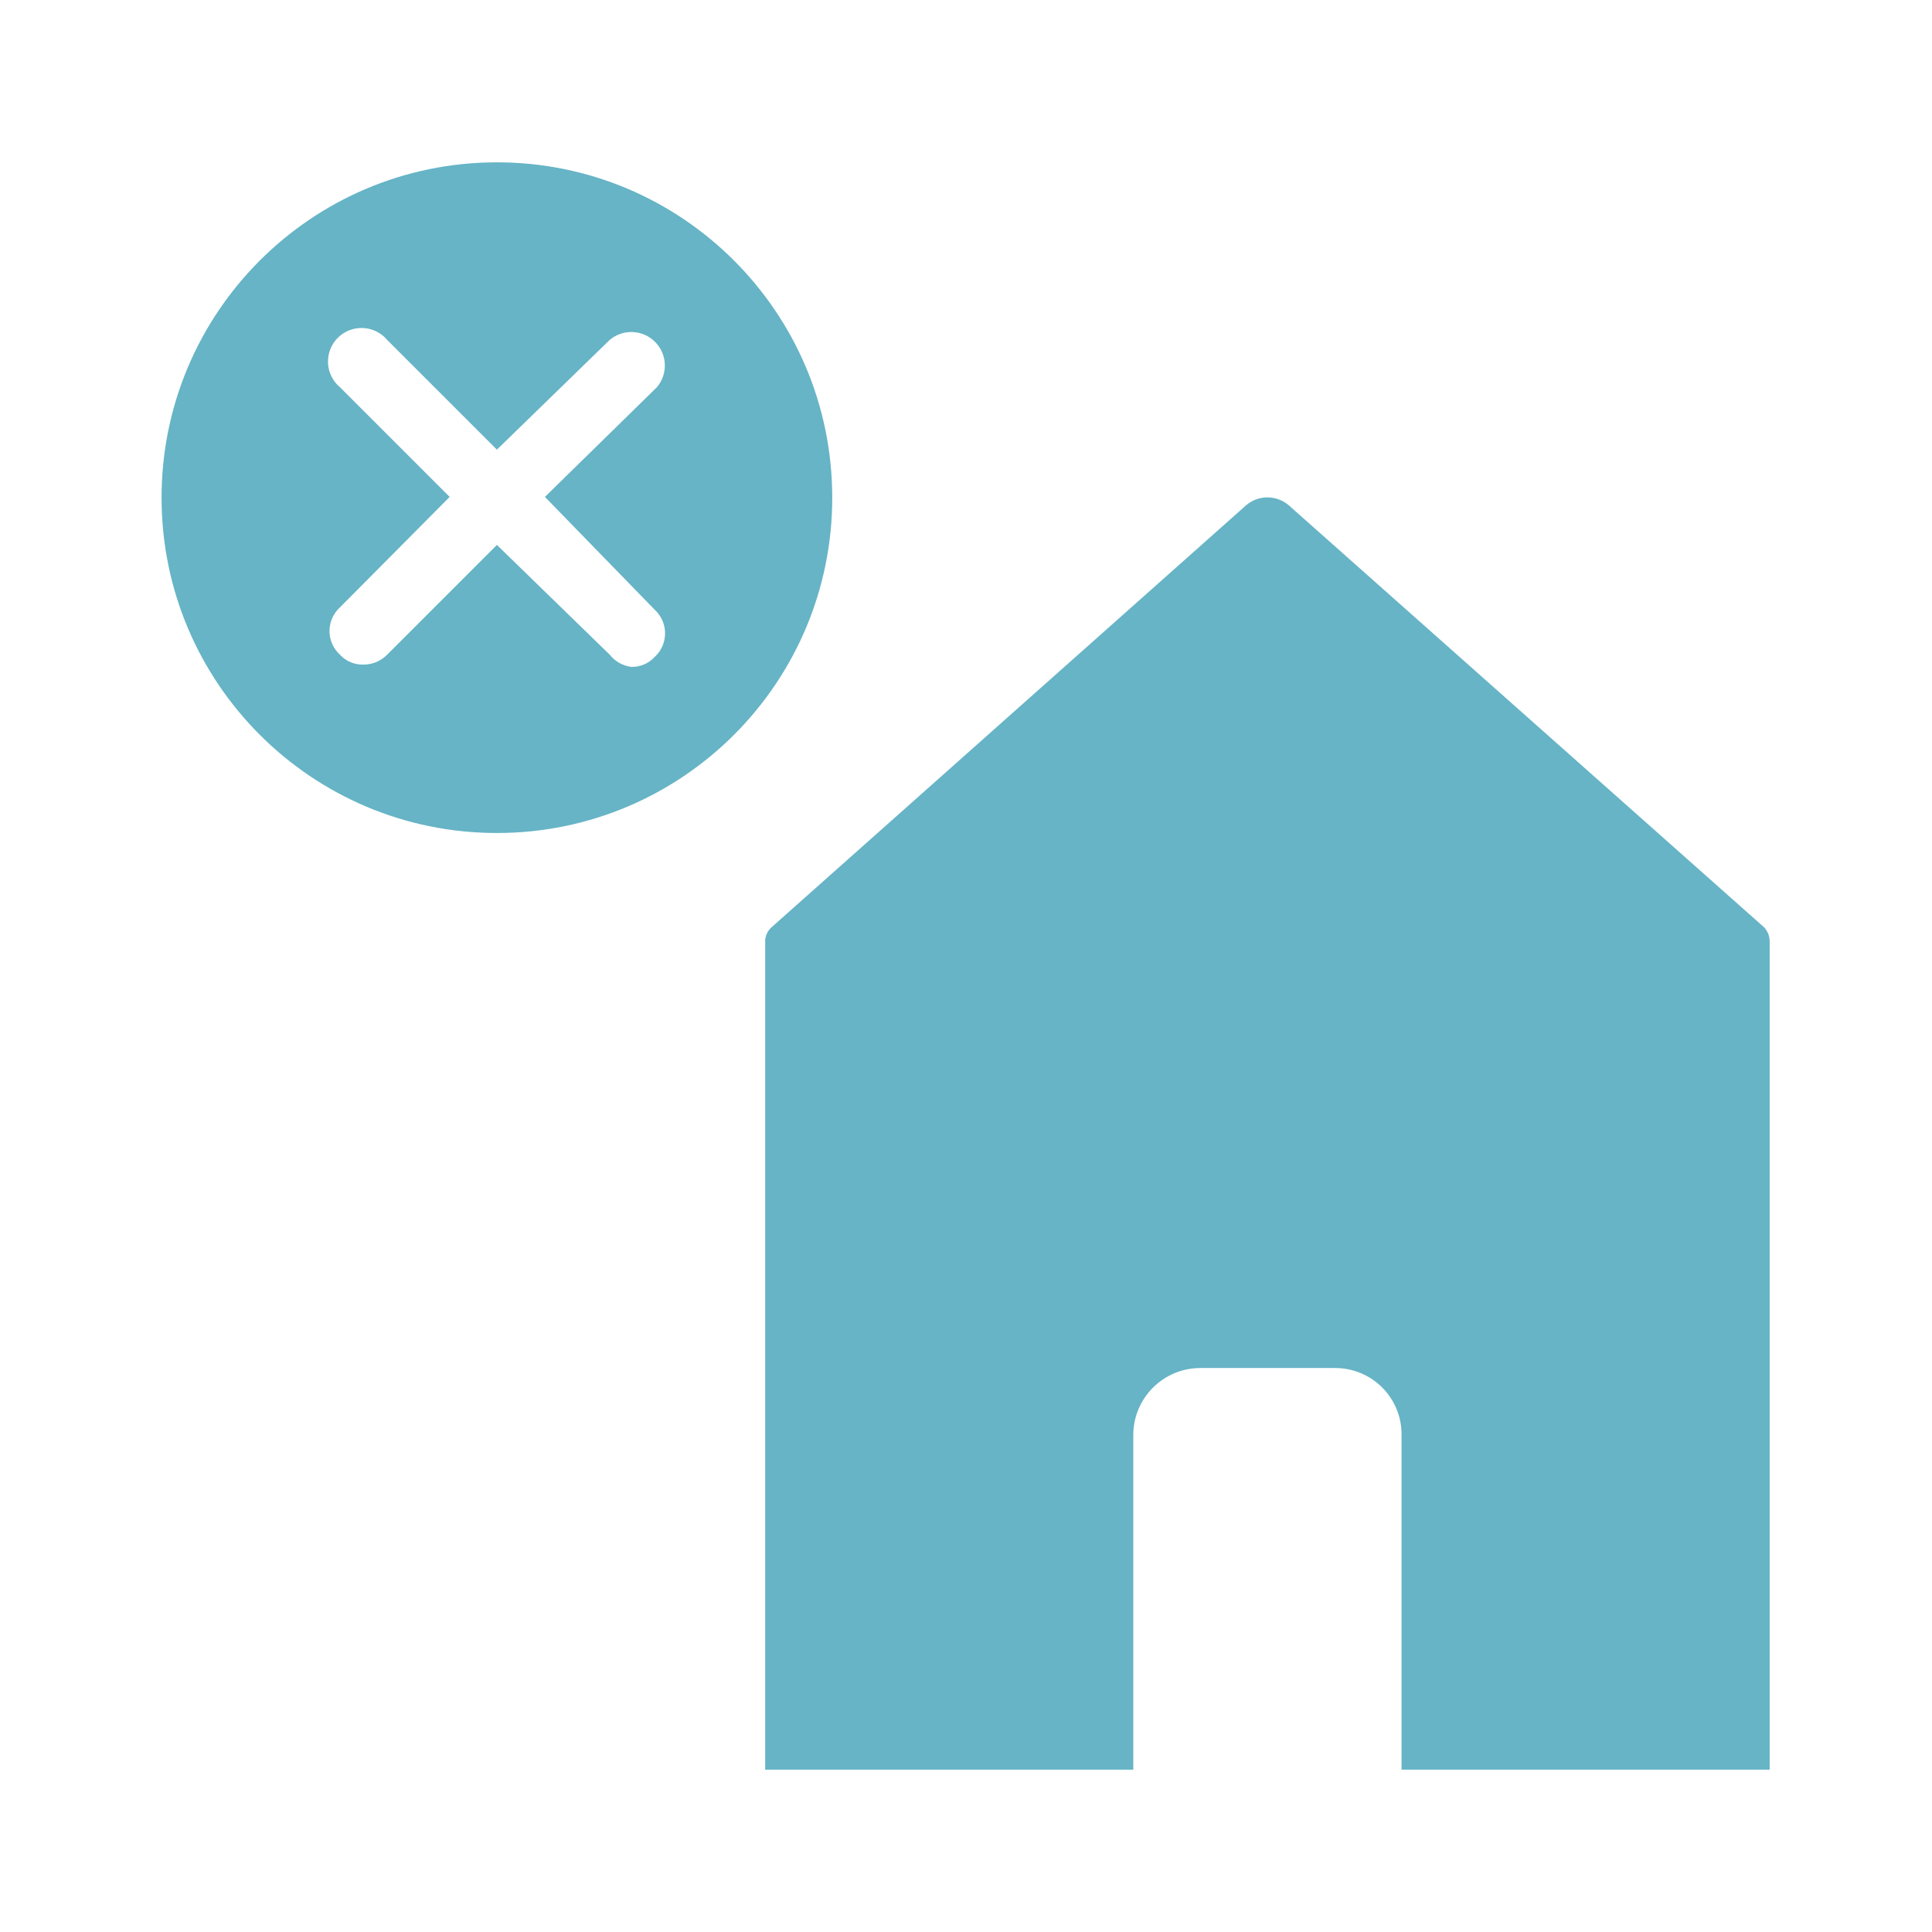
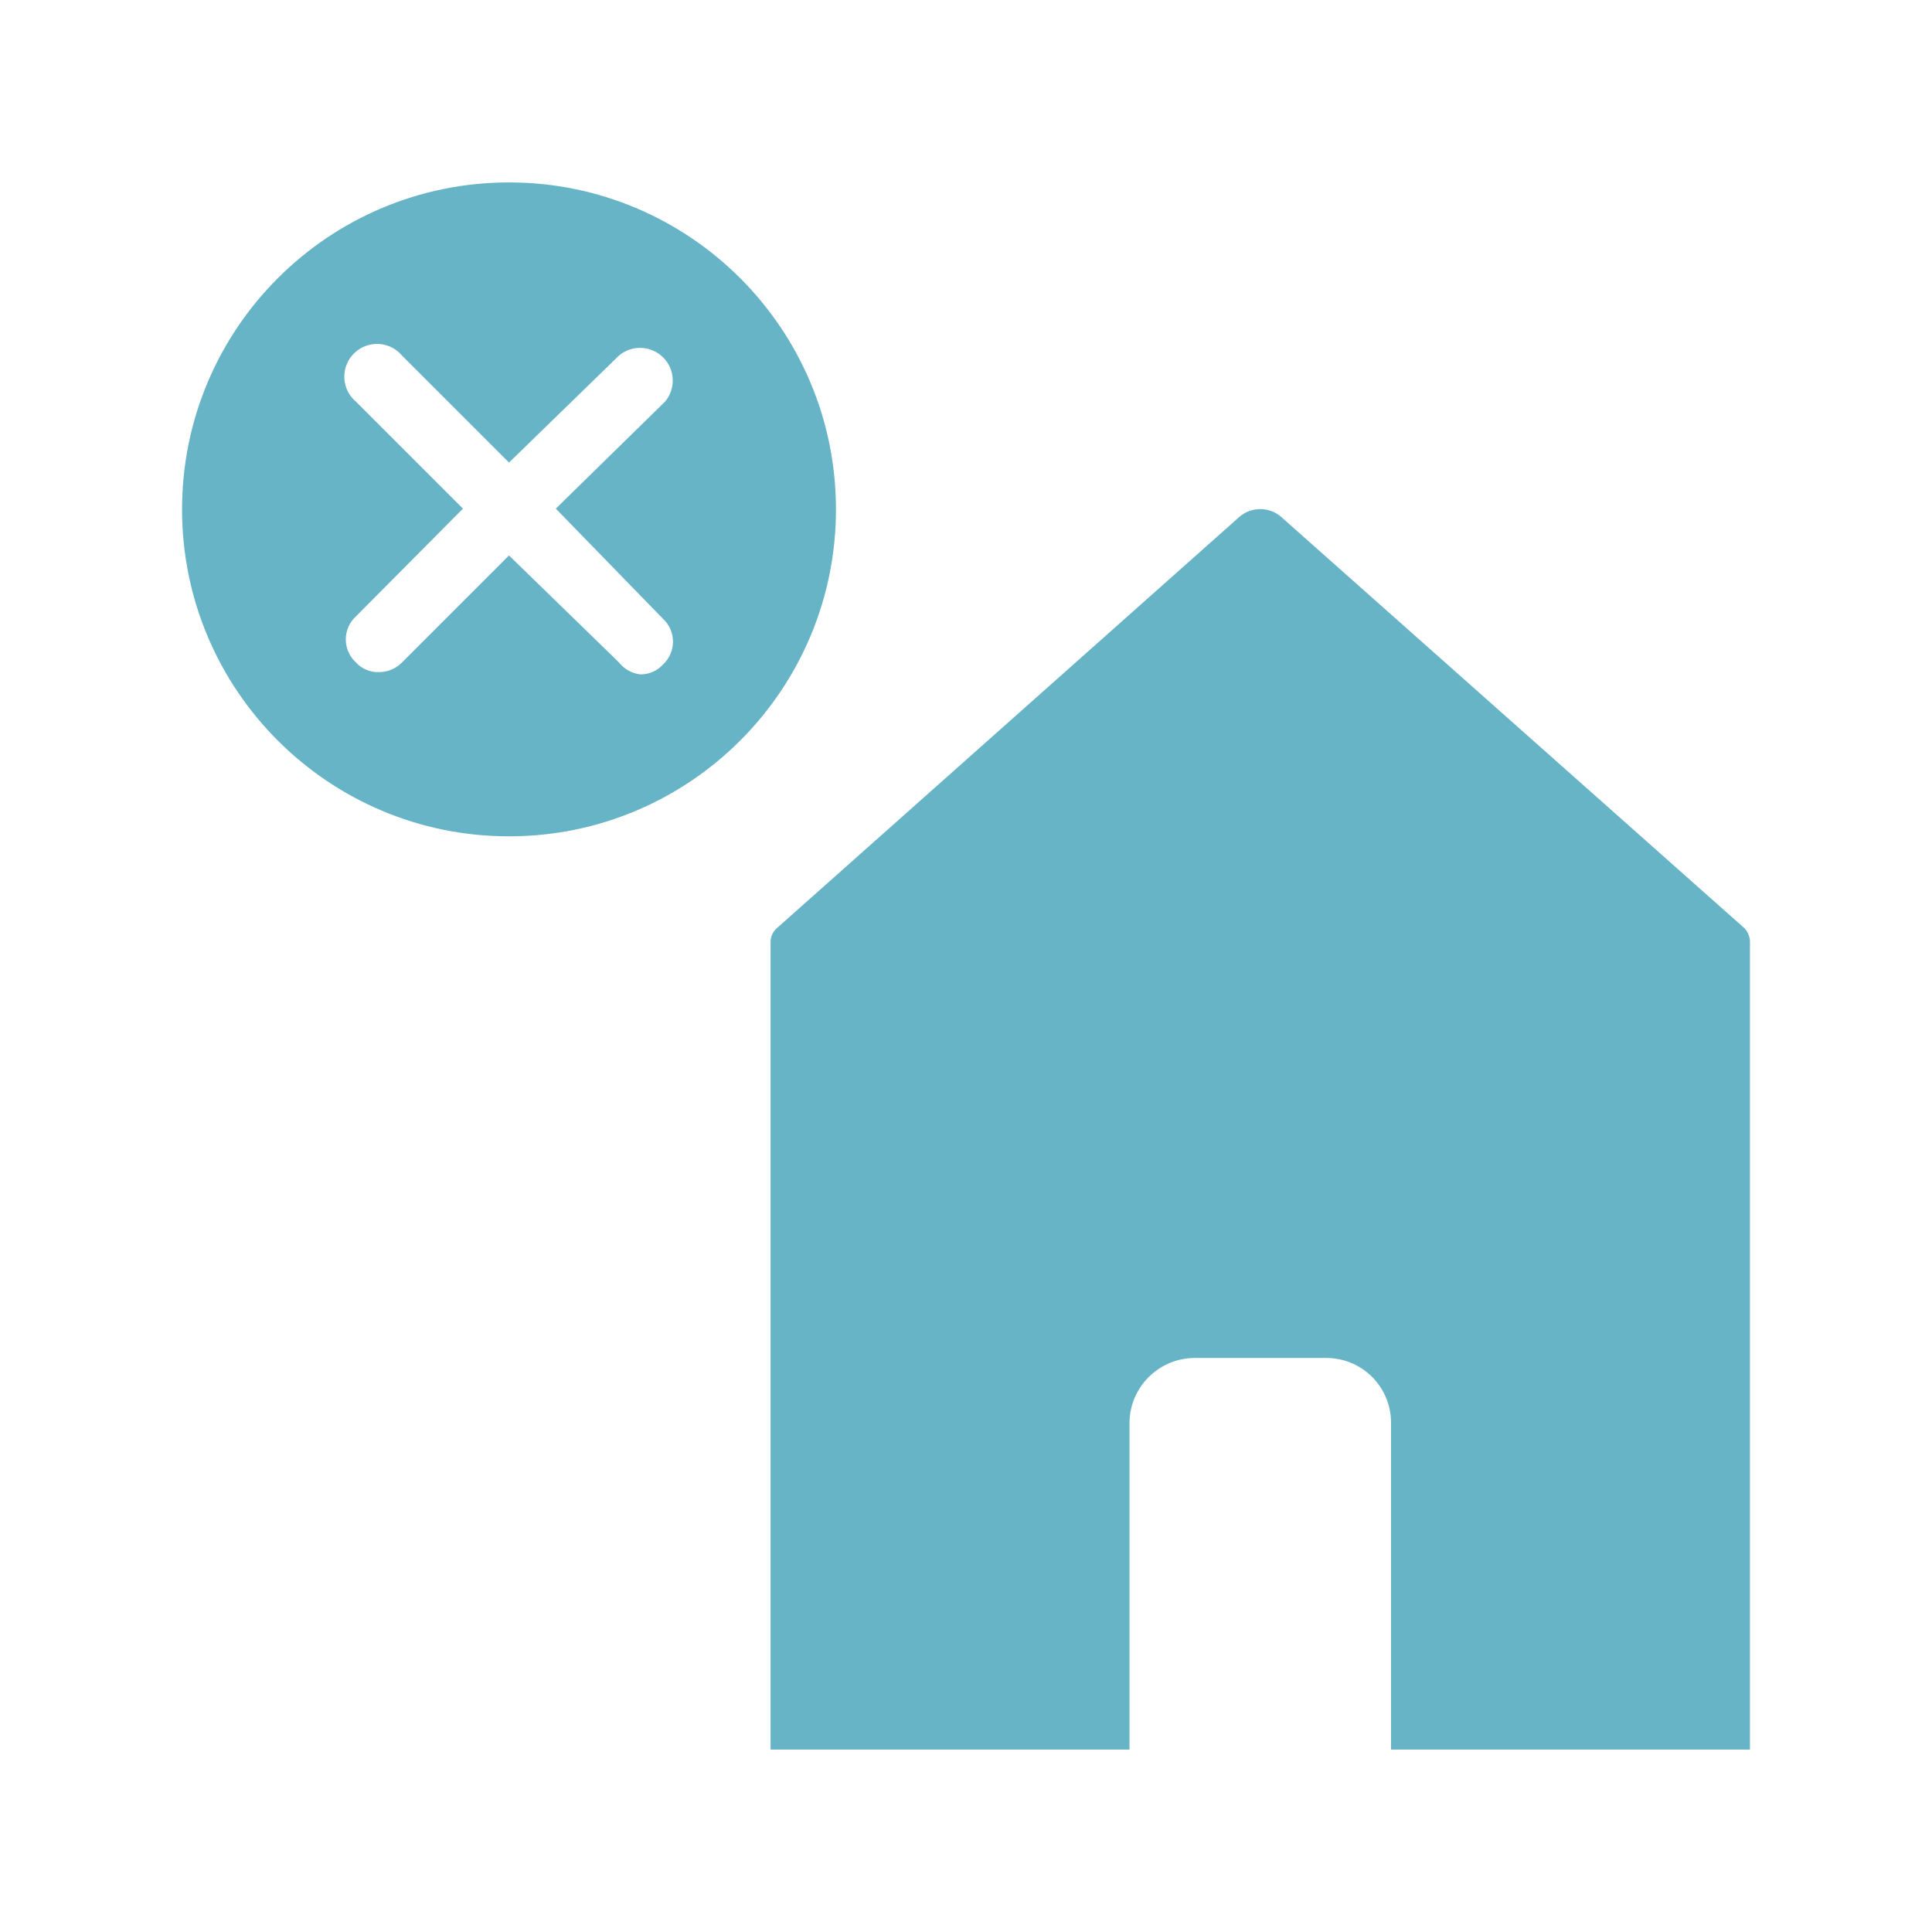
- <svg xmlns="http://www.w3.org/2000/svg" id="Layer_1" data-name="Layer 1" viewBox="0 0 25.35 25.35">
+ <svg xmlns="http://www.w3.org/2000/svg" width="26" height="26" viewBox="0 0 26 26">
  <defs>
-     <style>.cls-1{fill:#66b4c6;}</style>
+     <clipPath id="clip-house_complete">
+       <rect width="26" height="26" />
+     </clipPath>
  </defs>
-   <path class="cls-1" d="M6.52,2.13a4.4,4.4,0,1,0,4.4,4.39A4.4,4.4,0,0,0,6.52,2.13ZM8.59,8a.42.42,0,0,1,0,.62.4.4,0,0,1-.31.13A.43.43,0,0,1,8,8.59L6.52,7.15,5.08,8.59a.43.43,0,0,1-.31.13.4.4,0,0,1-.31-.13.42.42,0,0,1,0-.62L5.9,6.52,4.46,5.08a.44.44,0,1,1,.62-.62L6.52,5.9,8,4.46a.44.44,0,0,1,.62.62L7.15,6.52Z" />
-   <path class="cls-1" d="M23.15,12.17,16.91,6.63a.43.43,0,0,0-.56,0l-6.23,5.54a.25.25,0,0,0-.08.17V23.22h4.83V18.83a.88.88,0,0,1,.88-.88h1.76a.87.87,0,0,1,.88.88v4.39h4.83V12.34A.28.28,0,0,0,23.15,12.17Z" />
+   <g id="house_complete" clip-path="url(#clip-house_complete)">
+     <g id="house_complete-2" data-name="house_complete" transform="translate(0.33 0.325)">
+       <path id="Path_663" data-name="Path 663" d="M6.52,2.13a4.4,4.4,0,1,0,4.4,4.39,4.4,4.4,0,0,0-4.4-4.39ZM8.59,8a.42.42,0,0,1,0,.62.4.4,0,0,1-.31.13A.43.43,0,0,1,8,8.59L6.52,7.15,5.08,8.59a.43.43,0,0,1-.31.13.4.4,0,0,1-.31-.13.42.42,0,0,1,0-.62L5.9,6.52,4.46,5.08a.44.44,0,1,1,.62-.62L6.52,5.9,8,4.46a.44.44,0,0,1,.62.62L7.15,6.52Z" fill="#66b4c6" />
+       <path id="Path_664" data-name="Path 664" d="M23.15,12.17,16.91,6.63a.43.43,0,0,0-.56,0l-6.23,5.54a.25.25,0,0,0-.08.17V23.22h4.83V18.83a.88.88,0,0,1,.88-.88h1.76a.87.87,0,0,1,.88.88v4.39h4.83V12.34a.28.28,0,0,0-.07-.17Z" fill="#66b4c6" />
+     </g>
+   </g>
</svg>
